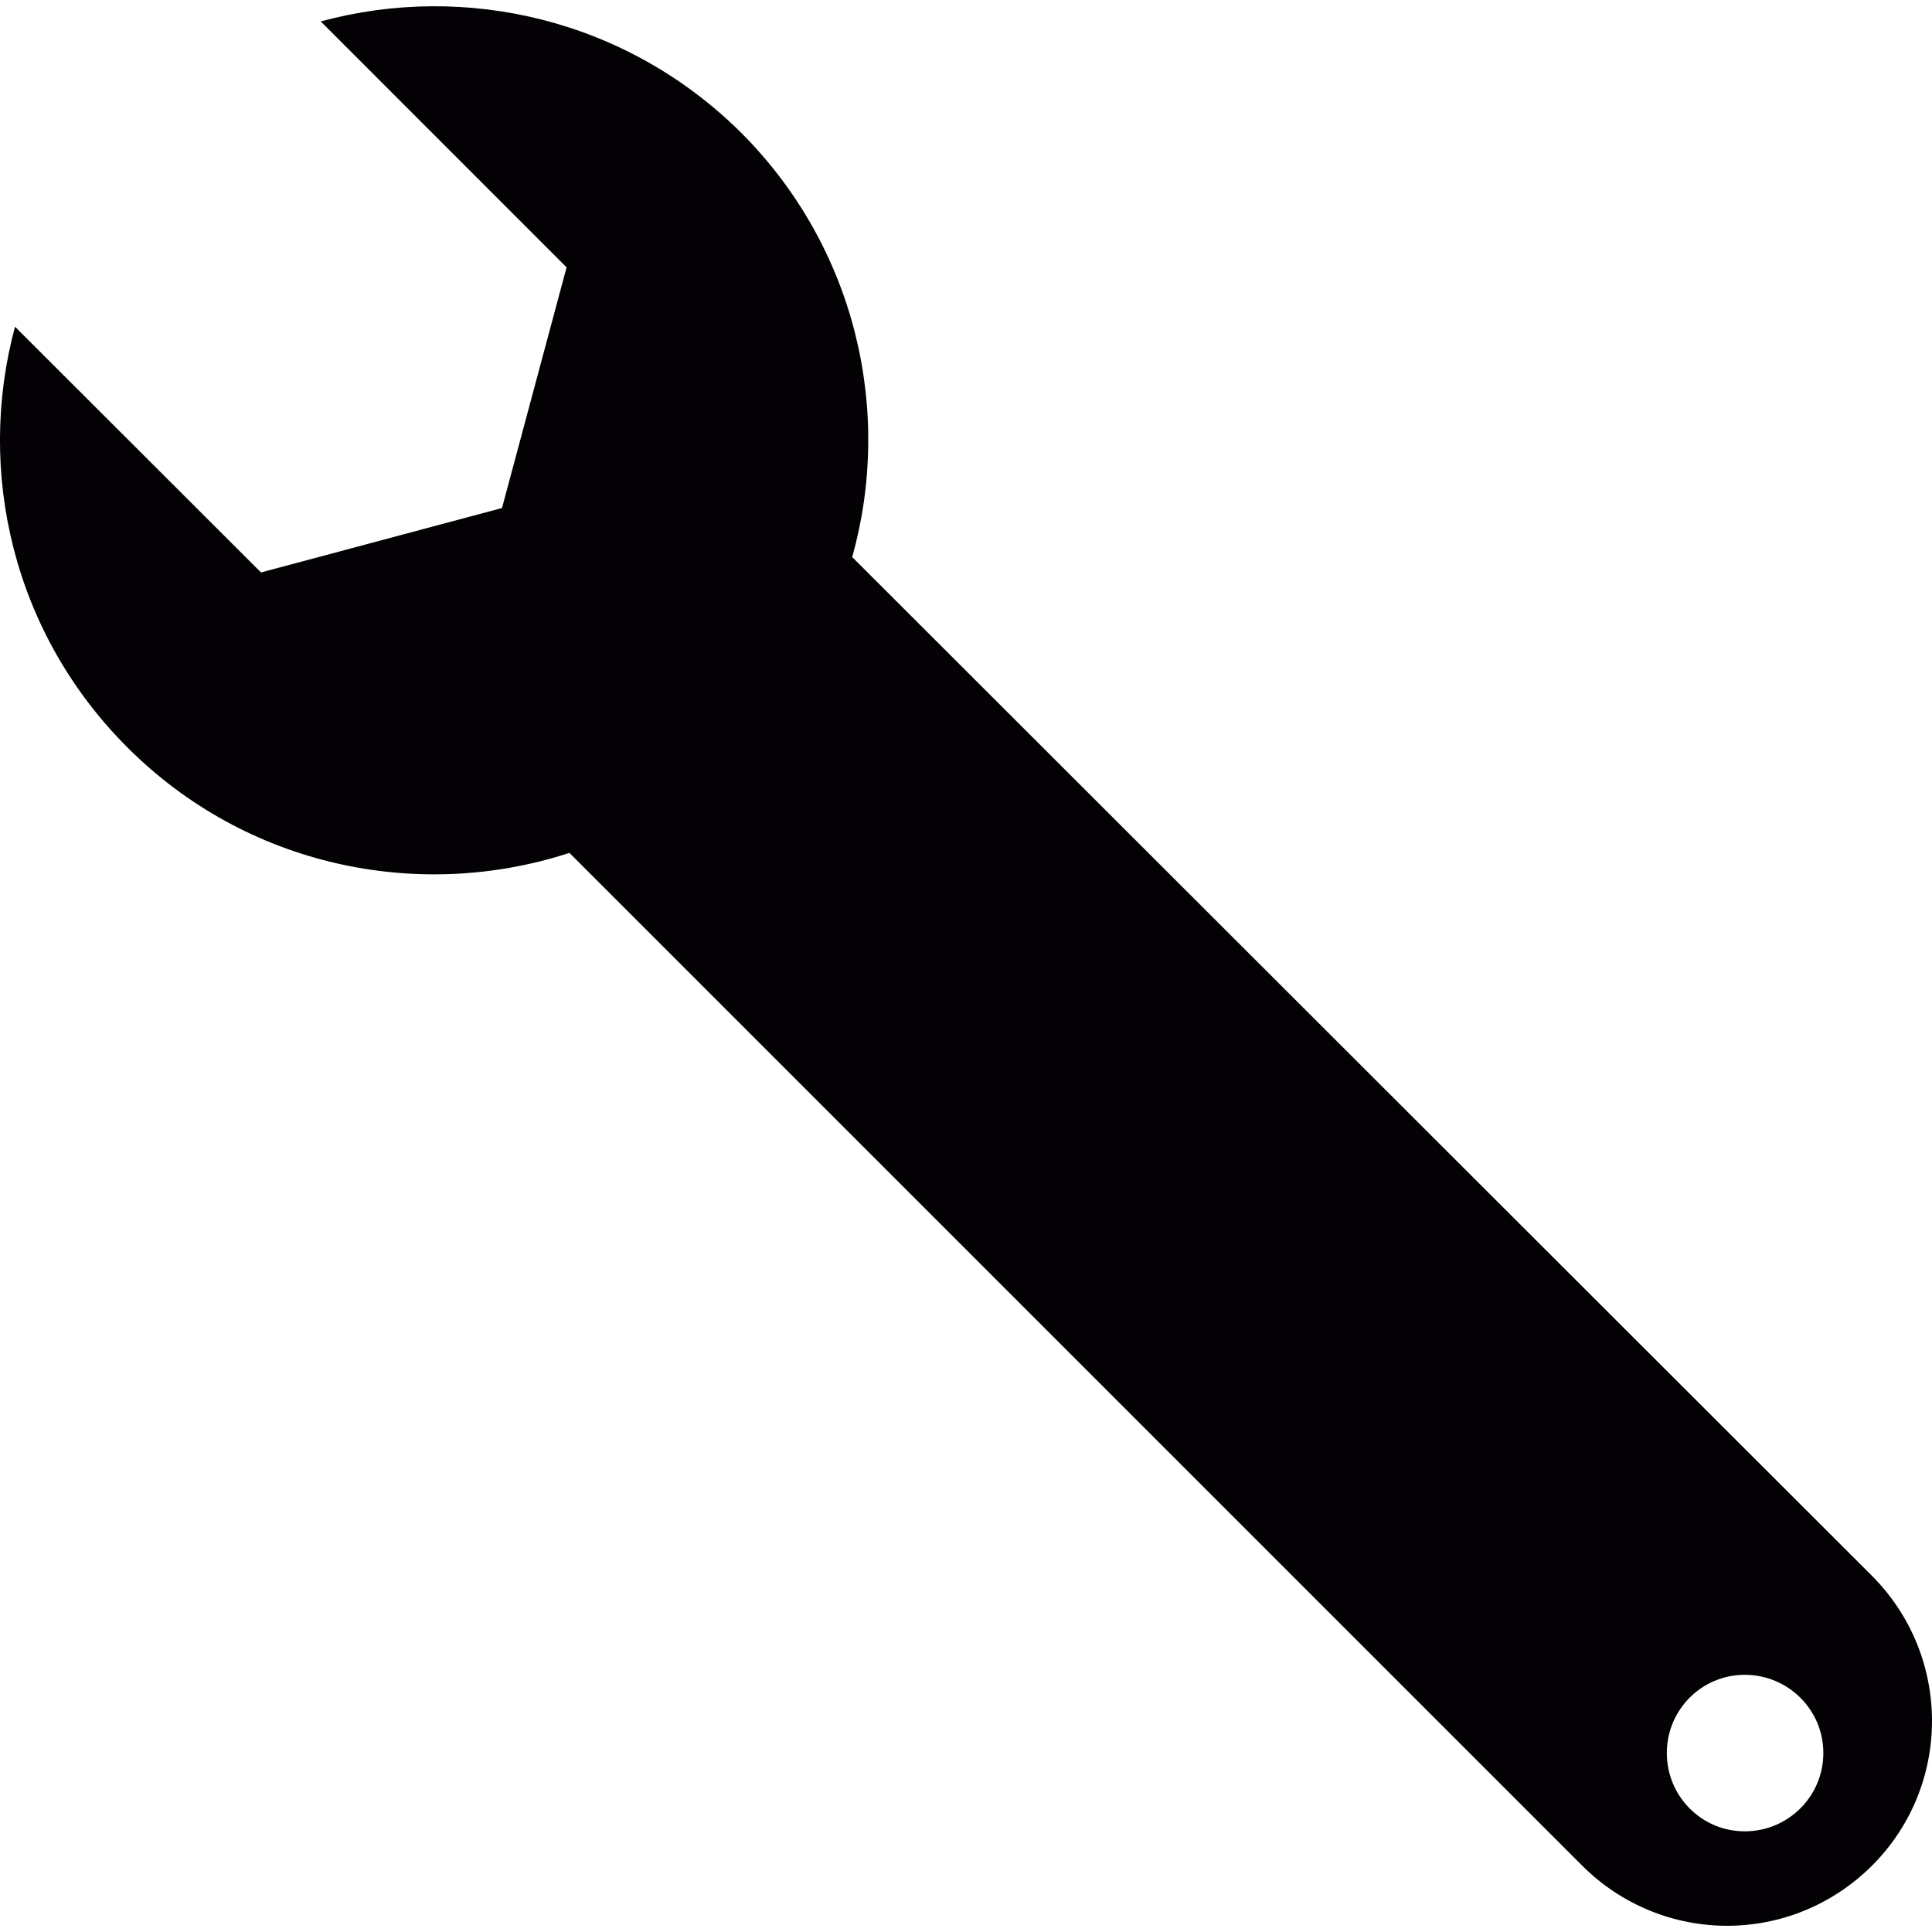
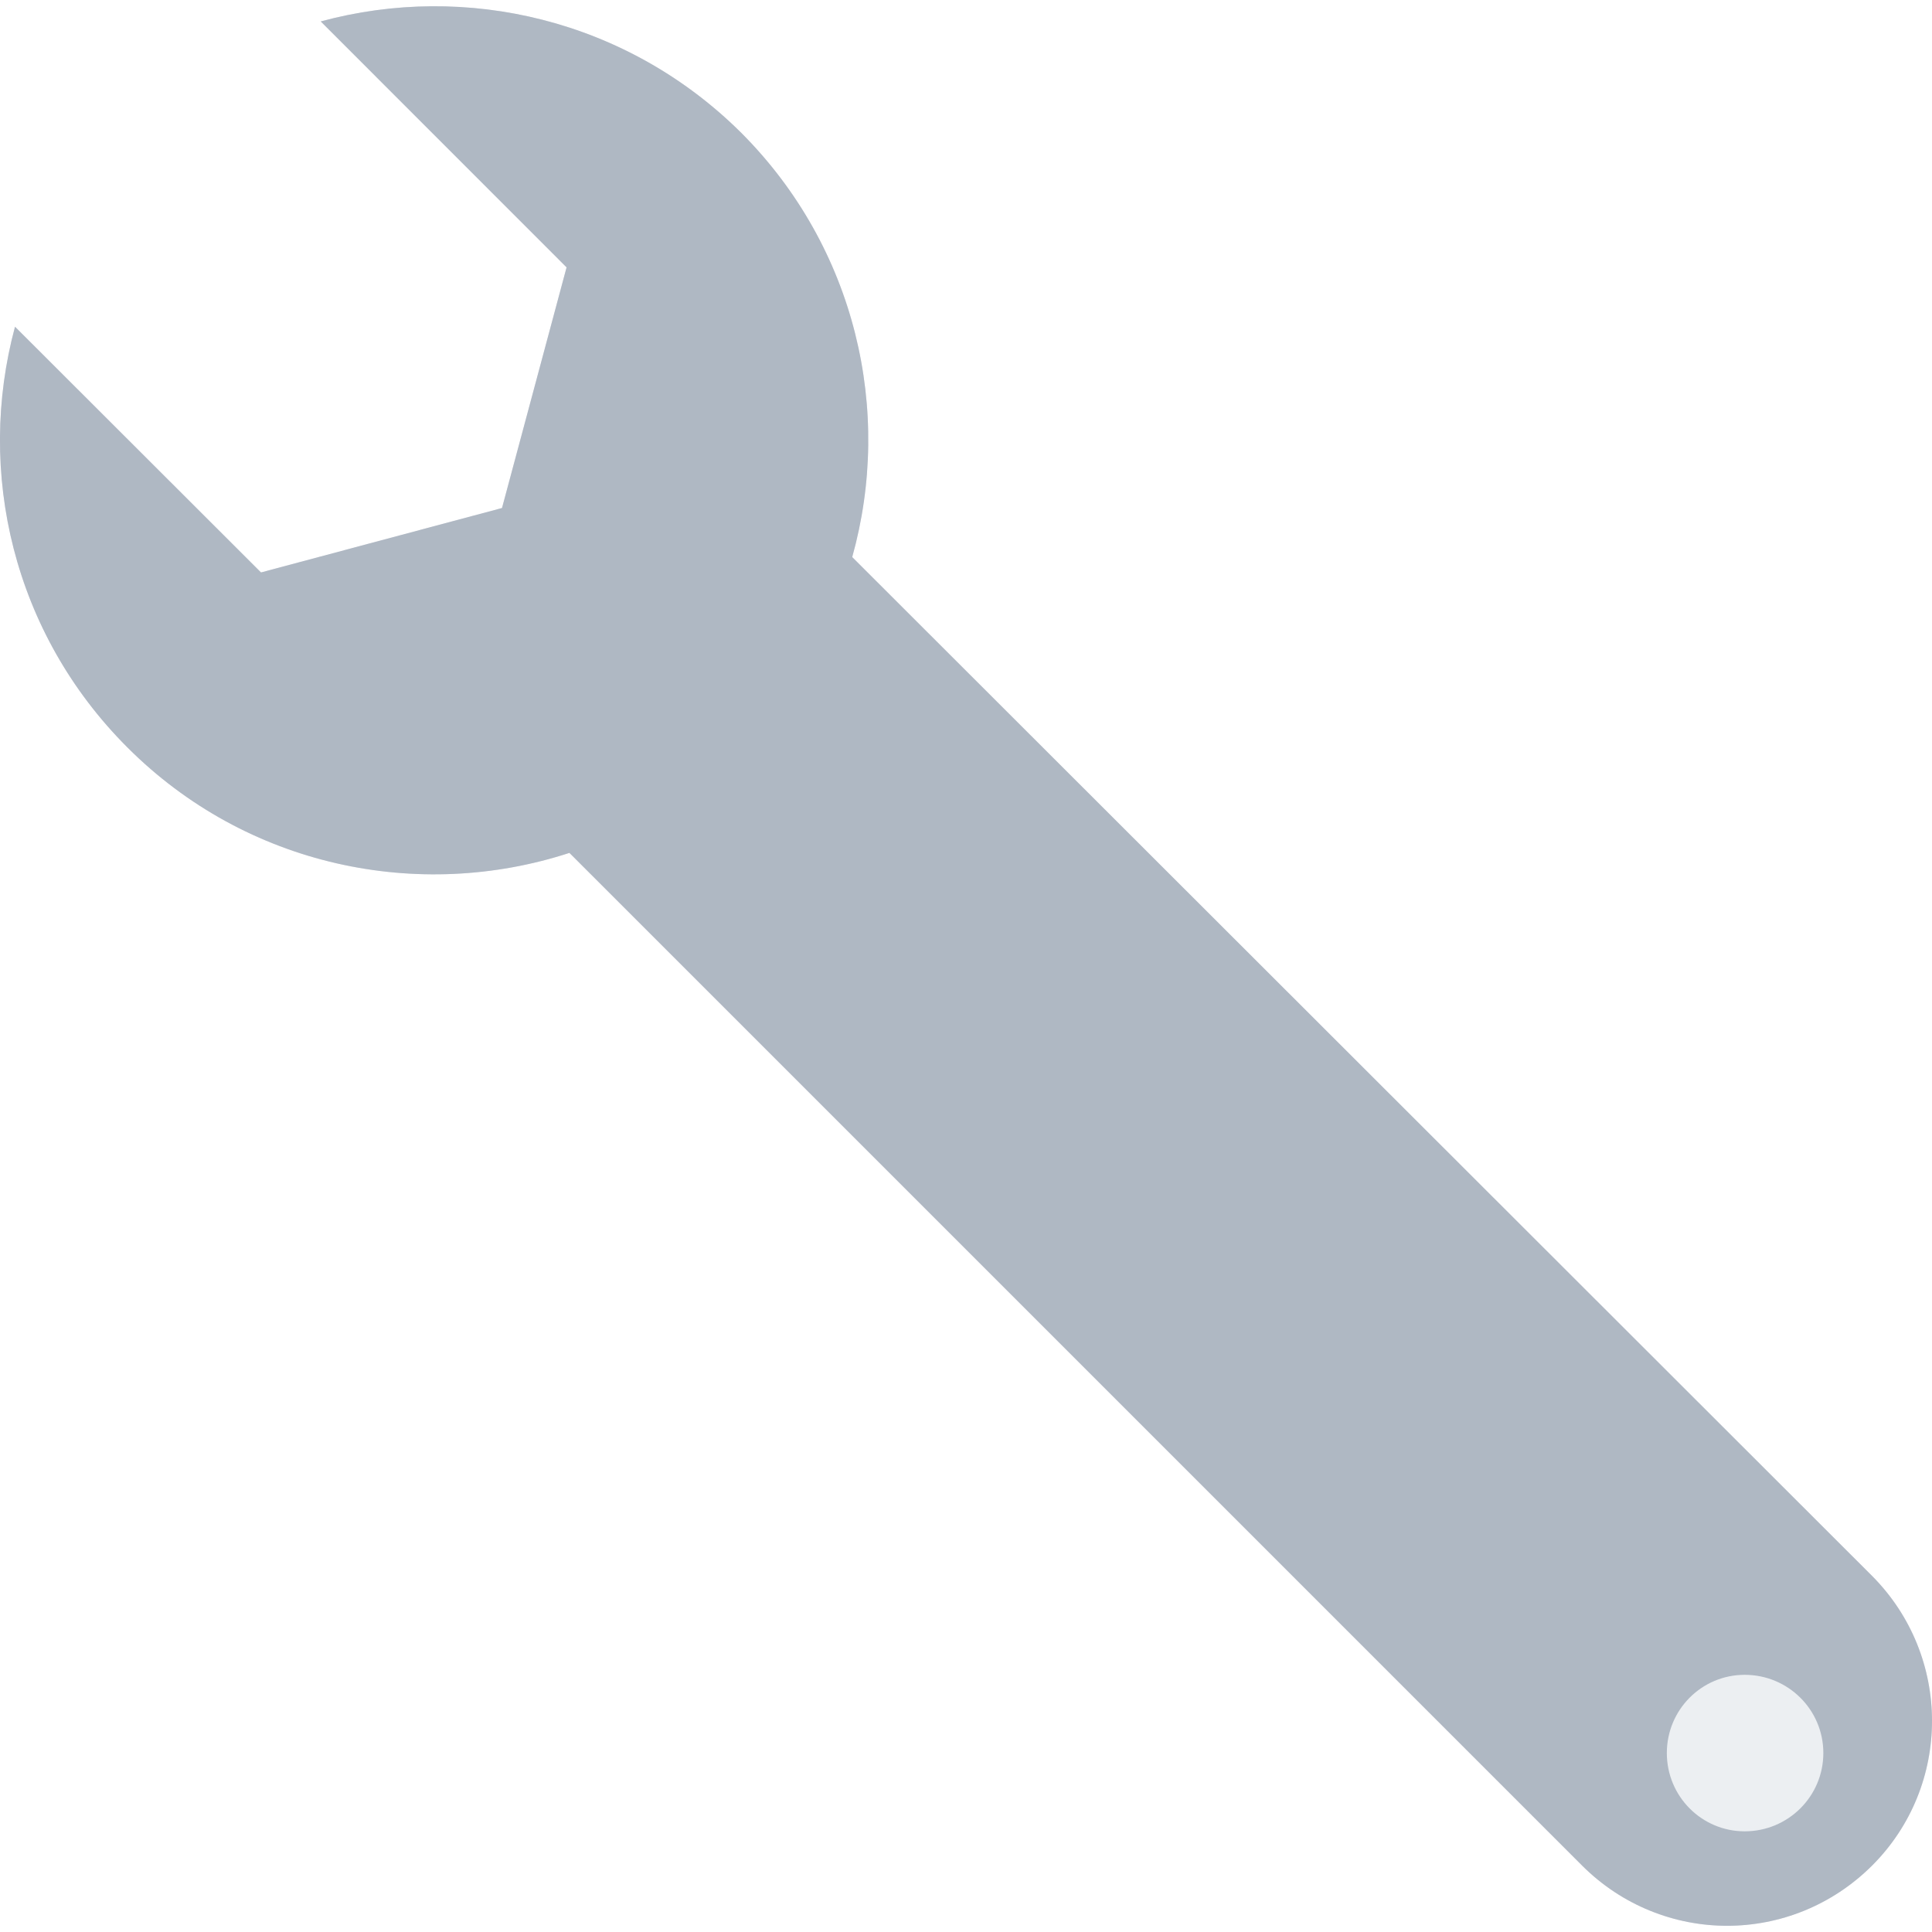
- <svg xmlns="http://www.w3.org/2000/svg" height="800px" width="800px" version="1.1" id="Capa_1" viewBox="0 0 28.306 28.306" xml:space="preserve">
+ <svg xmlns="http://www.w3.org/2000/svg" height="800px" width="800px" version="1.1" viewBox="0 0 28.306 28.306" xml:space="preserve">
  <g>
-     <path style="fill:#030104;" d="M12.486,8.162c0.598-2.139,0.055-4.53-1.623-6.213C9.189,0.283,6.824-0.263,4.699,0.314l3.602,3.603   L7.355,7.443L3.824,8.387l-3.604-3.6c-0.574,2.127-0.027,4.49,1.645,6.162c1.748,1.751,4.271,2.266,6.477,1.547l0.021,0.02   l14.818,14.818c0.586,0.585,1.355,0.881,2.123,0.881c0.77,0,1.535-0.296,2.123-0.881c1.172-1.17,1.172-3.069,0-4.246L12.486,8.162z    M25.562,26.831c-0.631,0-1.141-0.513-1.141-1.147s0.51-1.146,1.141-1.146c0.637,0,1.152,0.512,1.152,1.146   S26.199,26.831,25.562,26.831z" />
+     <path style="fill:#A8B0BC;" d="M12.486,8.162c0.598-2.139,0.055-4.53-1.623-6.213C9.189,0.283,6.824-0.263,4.699,0.314l3.602,3.603   L7.355,7.443L3.824,8.387l-3.604-3.6c-0.574,2.127-0.027,4.49,1.645,6.162c1.748,1.751,4.271,2.266,6.477,1.547l0.021,0.02   l14.818,14.818c0.586,0.585,1.355,0.881,2.123,0.881c0.77,0,1.535-0.296,2.123-0.881c1.172-1.17,1.172-3.069,0-4.246L12.486,8.162z    M25.562,26.831c-0.631,0-1.141-0.513-1.141-1.147s0.51-1.146,1.141-1.146c0.637,0,1.152,0.512,1.152,1.146   S26.199,26.831,25.562,26.831z" />
+     <path style="fill:#C0C8D4;" d="M12.486,8.162c0.598-2.139,0.055-4.53-1.623-6.213C9.189,0.283,6.824-0.263,4.699,0.314l3.602,3.603   L7.355,7.443L3.824,8.387l-3.604-3.6c-0.574,2.127-0.027,4.49,1.645,6.162c1.748,1.751,4.271,2.266,6.477,1.547l0.021,0.02   l14.818,14.818c0.586,0.585,1.355,0.881,2.123,0.881c0.77,0,1.535-0.296,2.123-0.881c1.172-1.17,1.172-3.069,0-4.246L12.486,8.162z" opacity="0.3" />
  </g>
</svg>
